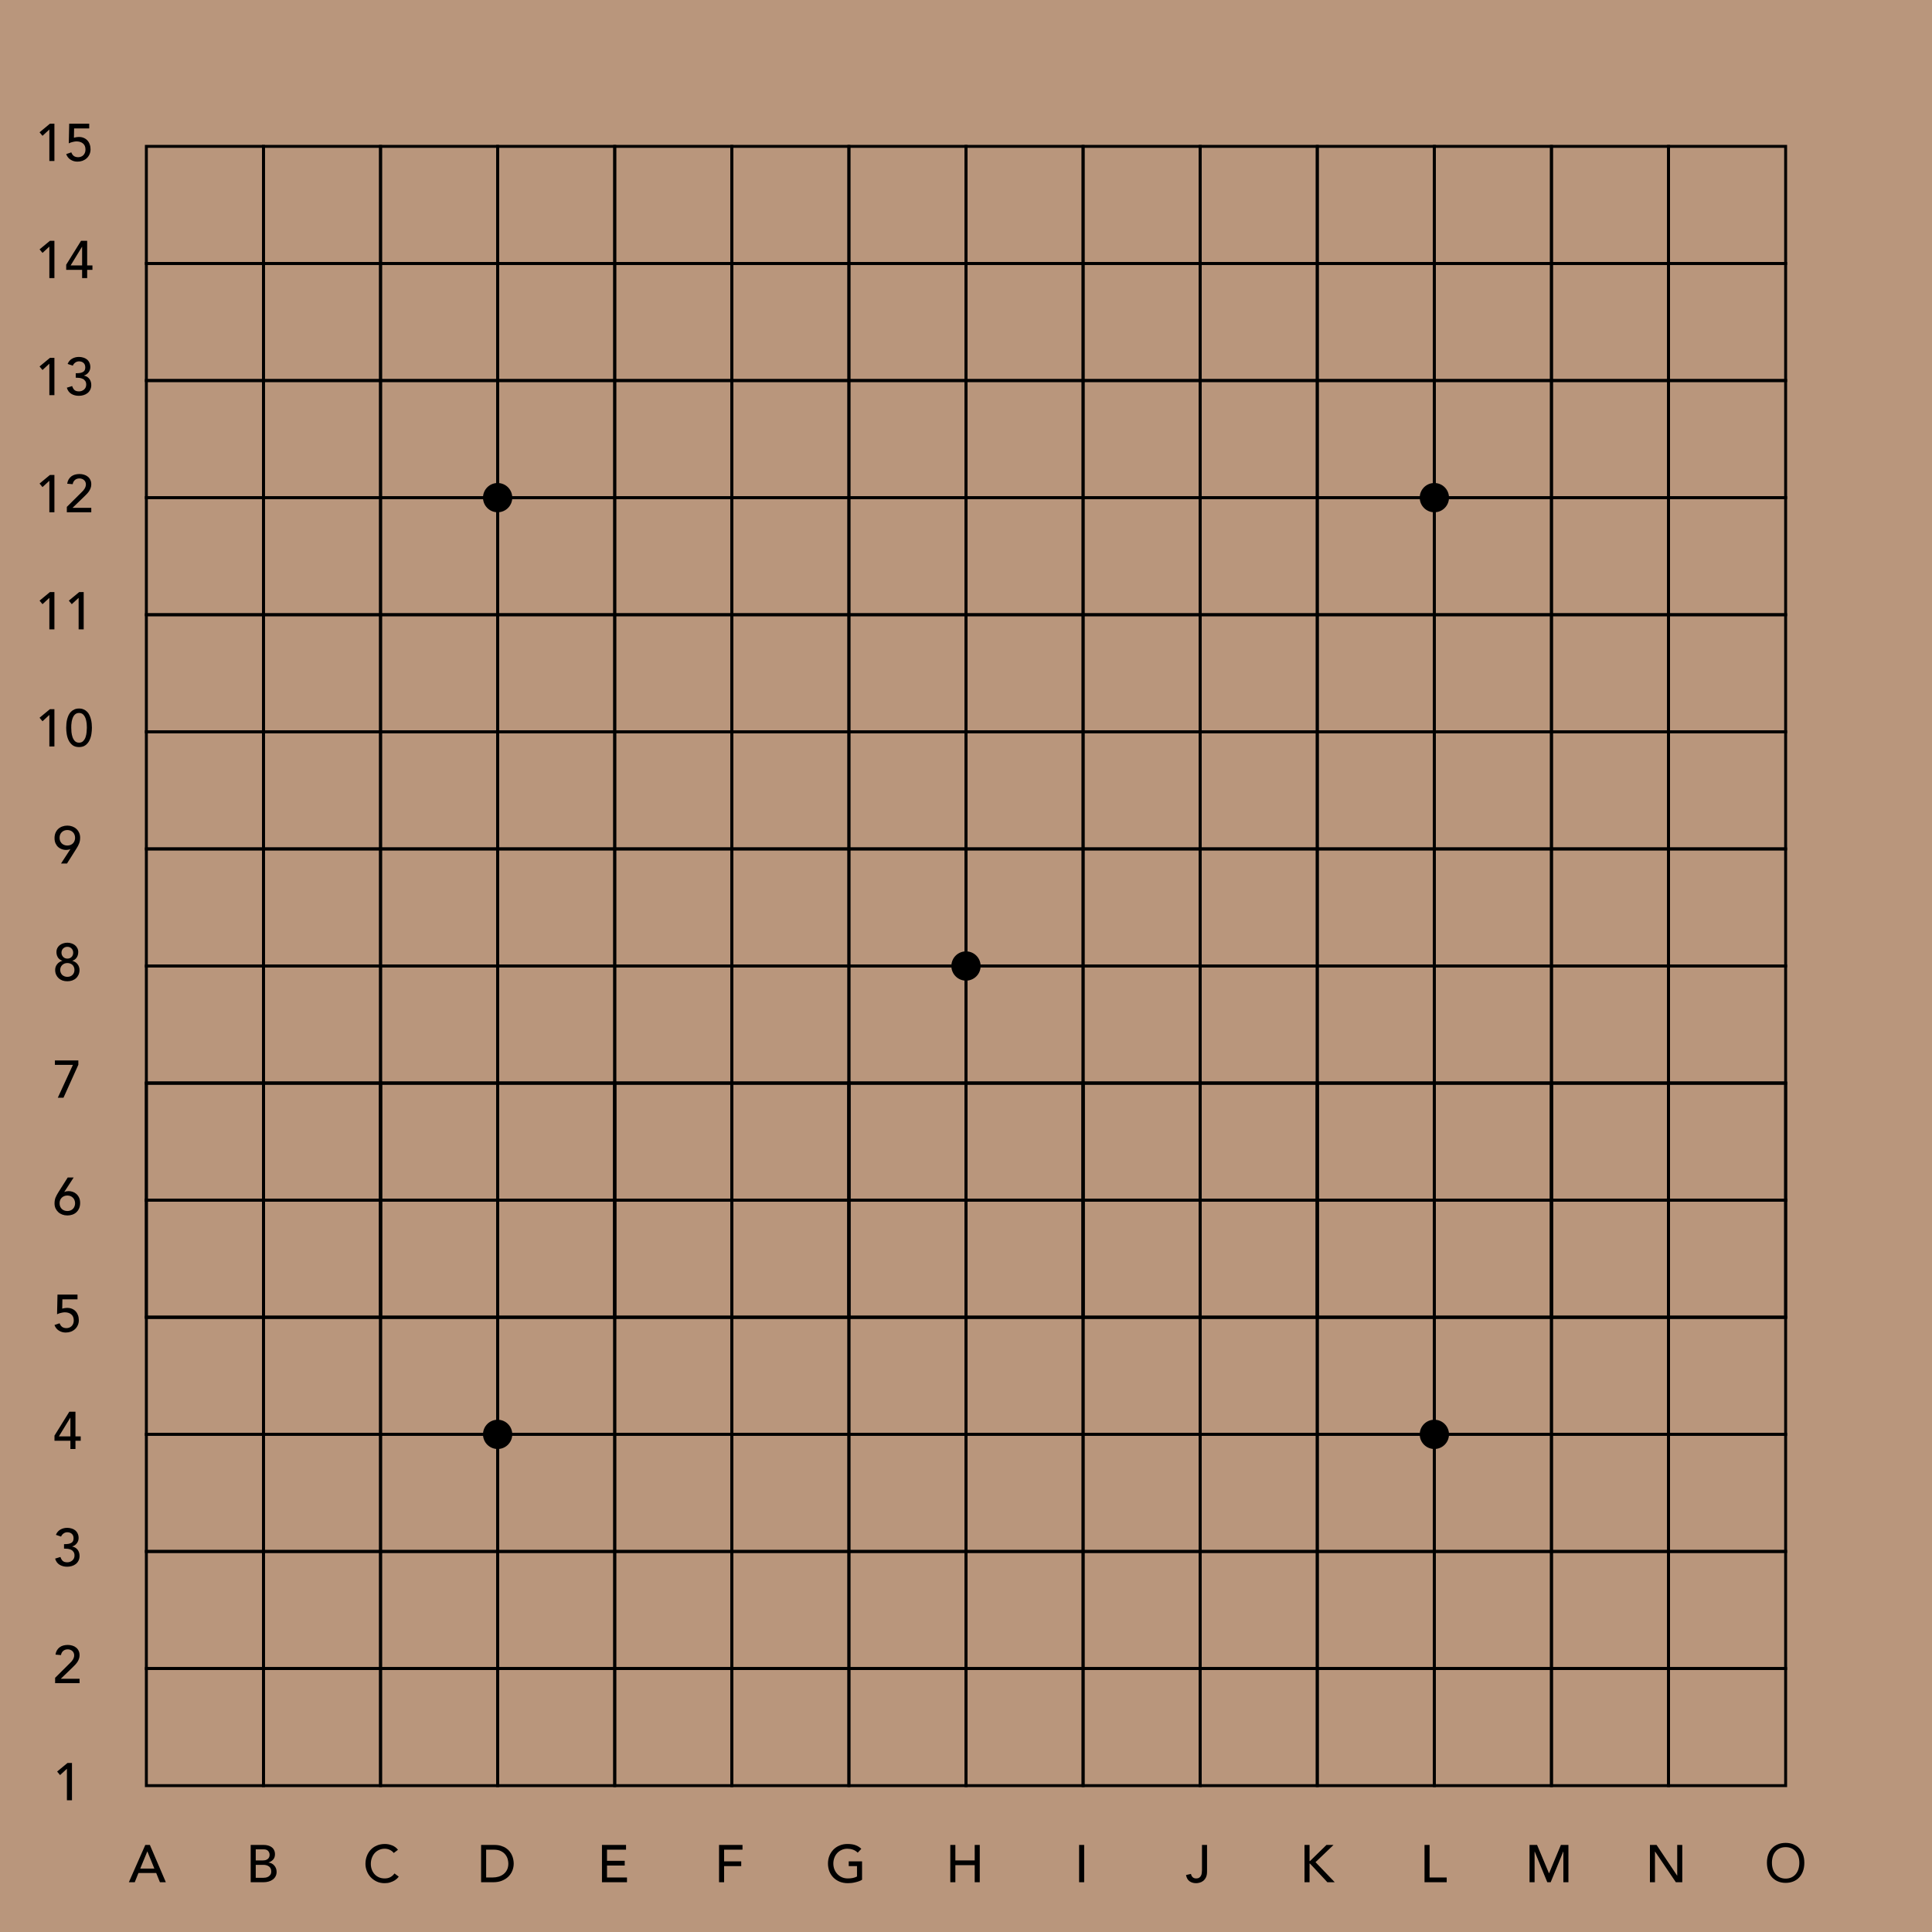
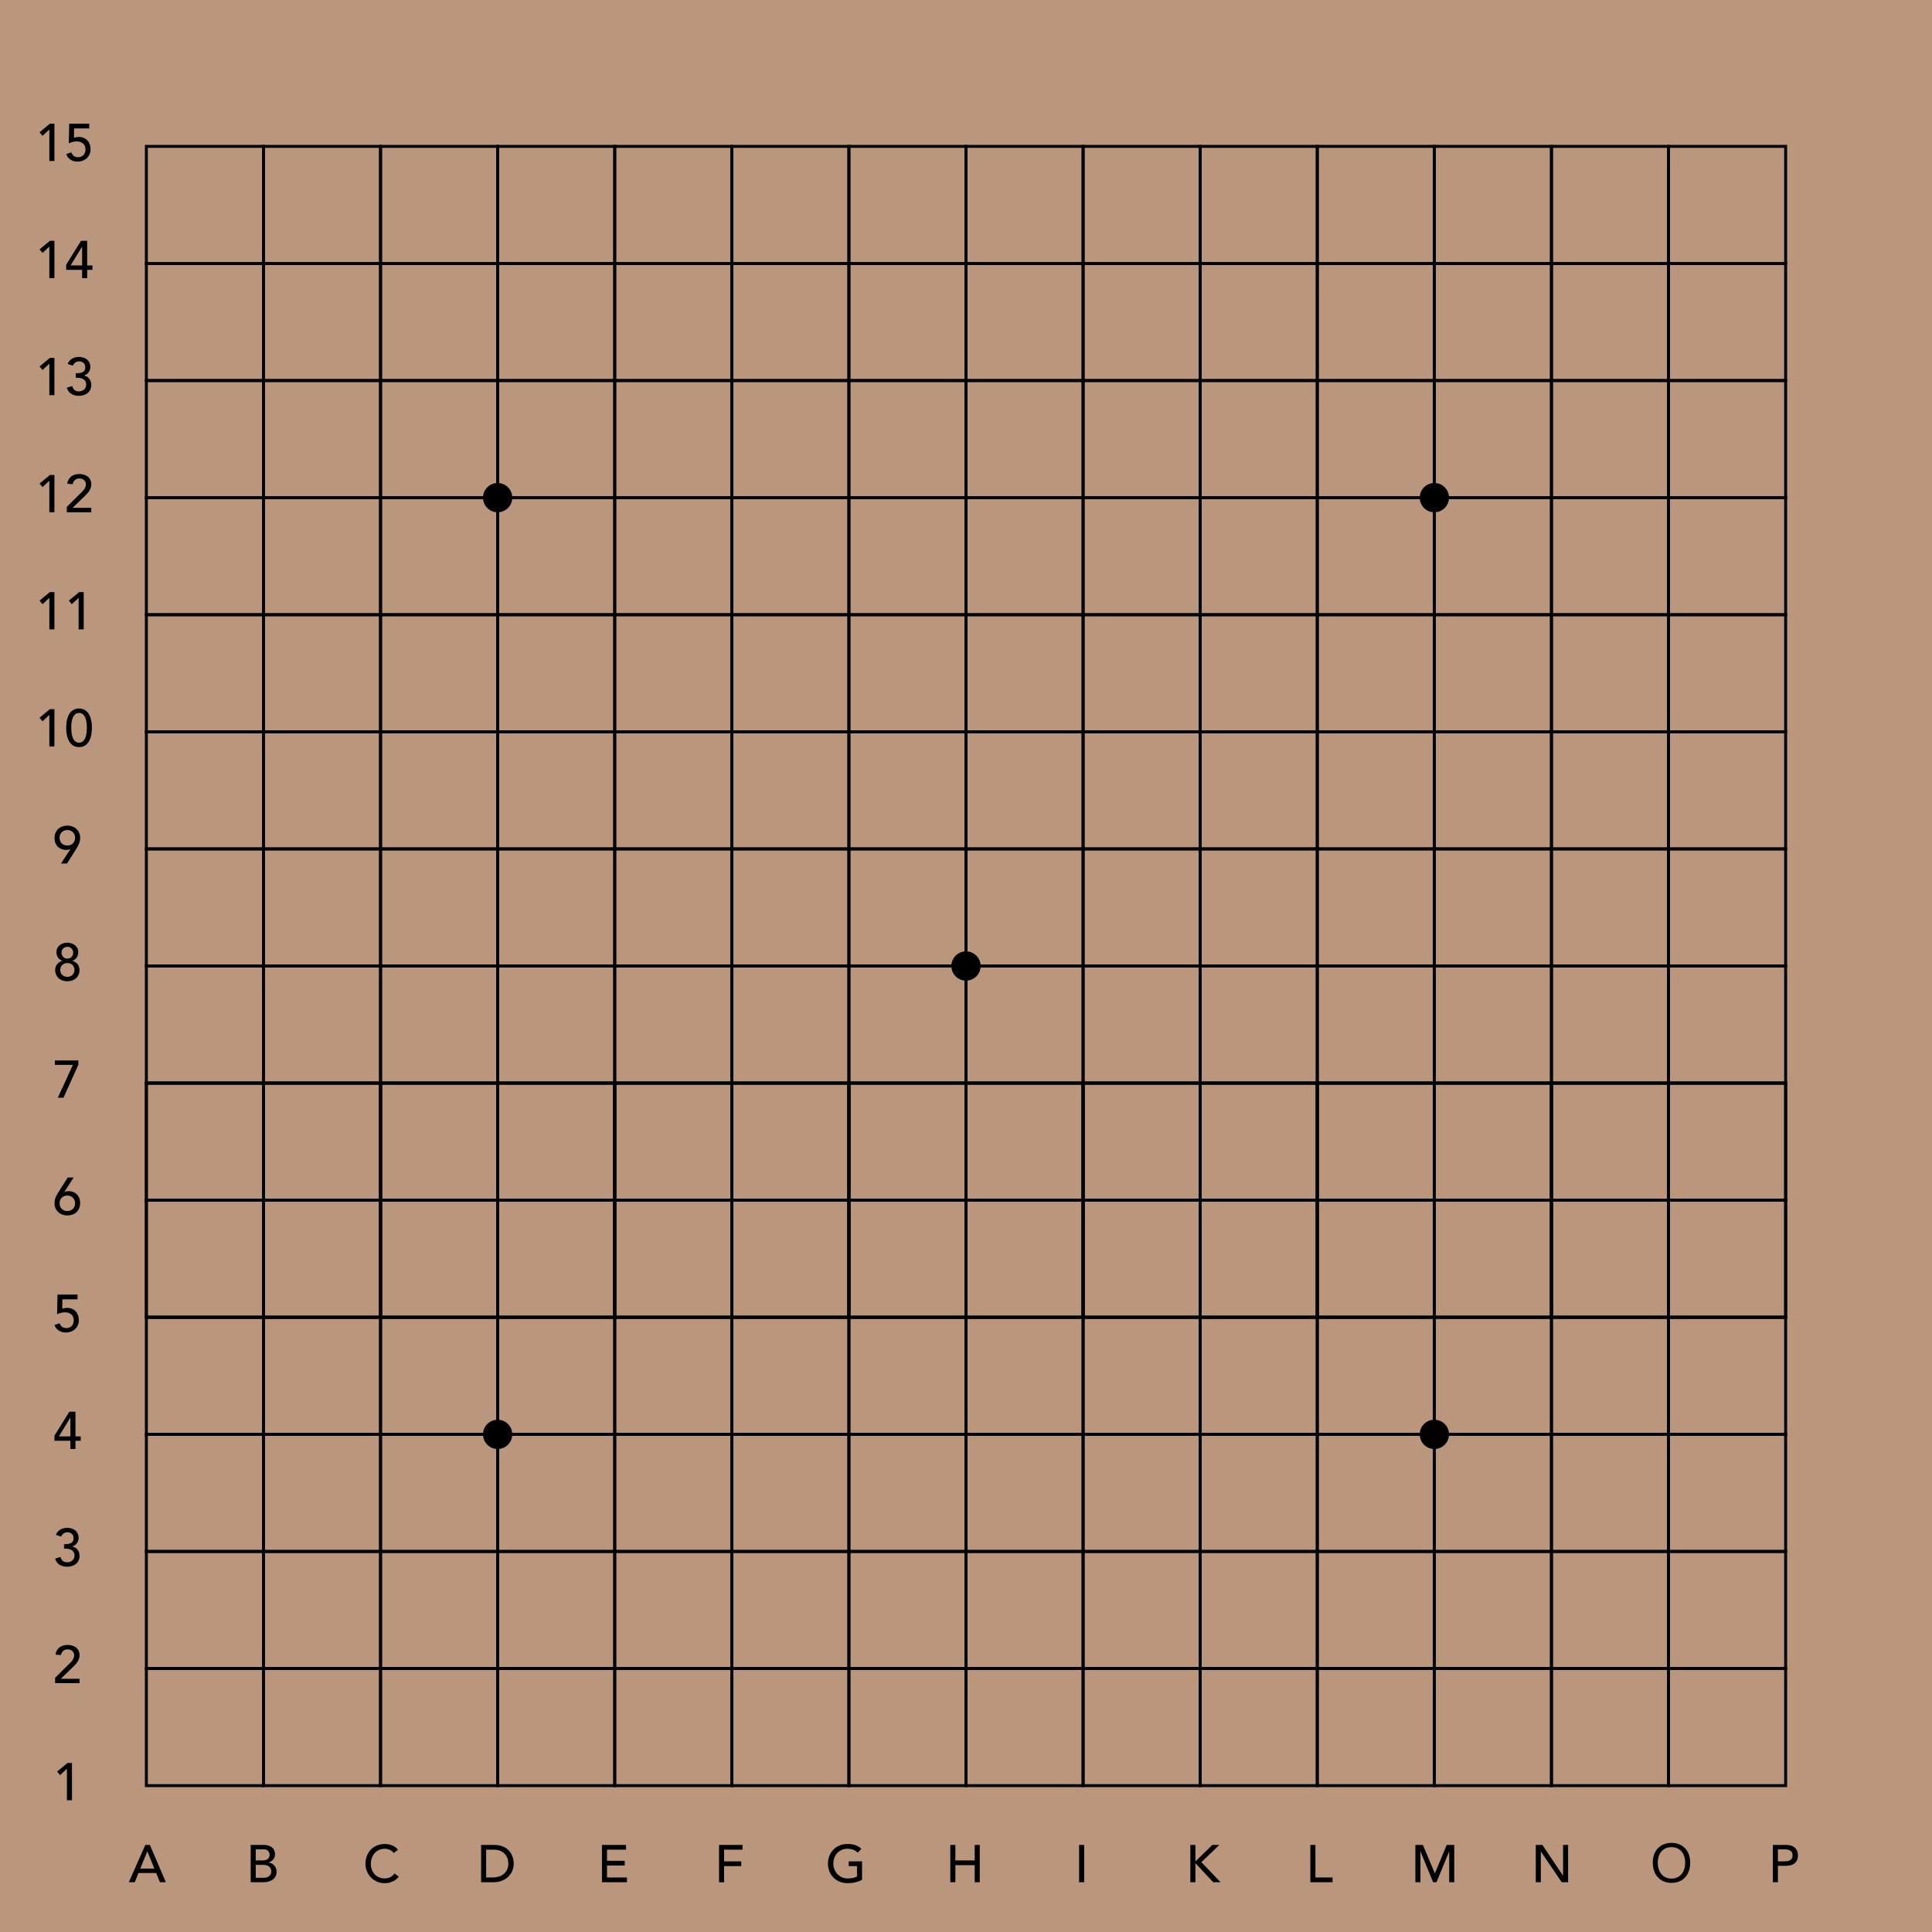
<svg xmlns="http://www.w3.org/2000/svg" width="660" height="660" viewBox="0 0 660 660" fill="none">
  <rect width="660" height="660" fill="#B9967C" />
  <rect x="50" y="50" width="40" height="40" stroke="black" />
  <rect x="50" y="250" width="40" height="40" stroke="black" />
  <rect x="50" y="370" width="40" height="40" stroke="black" />
  <rect x="50" y="90" width="40" height="40" stroke="black" />
  <rect x="50" y="290" width="40" height="40" stroke="black" />
  <rect x="50" y="410" width="40" height="40" stroke="black" />
  <rect x="50" y="130" width="40" height="40" stroke="black" />
  <rect x="50" y="330" width="40" height="40" stroke="black" />
  <rect x="50" y="450" width="40" height="40" stroke="black" />
  <rect x="50" y="530" width="40" height="40" stroke="black" />
  <rect x="50" y="170" width="40" height="40" stroke="black" />
  <rect x="50" y="370" width="40" height="40" stroke="black" />
  <rect x="50" y="490" width="40" height="40" stroke="black" />
  <rect x="50" y="570" width="40" height="40" stroke="black" />
  <rect x="50" y="210" width="40" height="40" stroke="black" />
  <rect x="50" y="410" width="40" height="40" stroke="black" />
  <rect x="210" y="50" width="40" height="40" stroke="black" />
  <rect x="210" y="250" width="40" height="40" stroke="black" />
  <rect x="210" y="370" width="40" height="40" stroke="black" />
  <rect x="210" y="90" width="40" height="40" stroke="black" />
  <rect x="210" y="290" width="40" height="40" stroke="black" />
  <rect x="210" y="410" width="40" height="40" stroke="black" />
  <rect x="210" y="130" width="40" height="40" stroke="black" />
  <rect x="210" y="330" width="40" height="40" stroke="black" />
  <rect x="210" y="450" width="40" height="40" stroke="black" />
  <rect x="210" y="530" width="40" height="40" stroke="black" />
  <rect x="210" y="170" width="40" height="40" stroke="black" />
  <rect x="210" y="370" width="40" height="40" stroke="black" />
  <rect x="210" y="490" width="40" height="40" stroke="black" />
  <rect x="210" y="570" width="40" height="40" stroke="black" />
  <rect x="210" y="210" width="40" height="40" stroke="black" />
  <rect x="210" y="410" width="40" height="40" stroke="black" />
  <rect x="370" y="50" width="40" height="40" stroke="black" />
  <rect x="370" y="250" width="40" height="40" stroke="black" />
  <rect x="370" y="370" width="40" height="40" stroke="black" />
  <rect x="370" y="90" width="40" height="40" stroke="black" />
  <rect x="370" y="290" width="40" height="40" stroke="black" />
  <rect x="370" y="410" width="40" height="40" stroke="black" />
  <rect x="370" y="130" width="40" height="40" stroke="black" />
  <rect x="370" y="330" width="40" height="40" stroke="black" />
  <rect x="370" y="450" width="40" height="40" stroke="black" />
  <rect x="370" y="530" width="40" height="40" stroke="black" />
  <rect x="370" y="170" width="40" height="40" stroke="black" />
  <rect x="370" y="370" width="40" height="40" stroke="black" />
  <rect x="370" y="490" width="40" height="40" stroke="black" />
  <rect x="370" y="570" width="40" height="40" stroke="black" />
  <rect x="370" y="210" width="40" height="40" stroke="black" />
  <rect x="370" y="410" width="40" height="40" stroke="black" />
  <rect x="90" y="50" width="40" height="40" stroke="black" />
  <rect x="90" y="250" width="40" height="40" stroke="black" />
  <rect x="90" y="370" width="40" height="40" stroke="black" />
  <rect x="90" y="90" width="40" height="40" stroke="black" />
  <rect x="90" y="290" width="40" height="40" stroke="black" />
  <rect x="90" y="410" width="40" height="40" stroke="black" />
  <rect x="90" y="130" width="40" height="40" stroke="black" />
  <rect x="90" y="330" width="40" height="40" stroke="black" />
  <rect x="90" y="450" width="40" height="40" stroke="black" />
  <rect x="90" y="530" width="40" height="40" stroke="black" />
  <rect x="90" y="170" width="40" height="40" stroke="black" />
  <rect x="90" y="370" width="40" height="40" stroke="black" />
  <rect x="90" y="490" width="40" height="40" stroke="black" />
  <rect x="90" y="570" width="40" height="40" stroke="black" />
  <rect x="90" y="210" width="40" height="40" stroke="black" />
  <rect x="90" y="410" width="40" height="40" stroke="black" />
  <rect x="250" y="50" width="40" height="40" stroke="black" />
  <rect x="250" y="250" width="40" height="40" stroke="black" />
  <rect x="250" y="370" width="40" height="40" stroke="black" />
  <rect x="250" y="90" width="40" height="40" stroke="black" />
  <rect x="250" y="290" width="40" height="40" stroke="black" />
  <rect x="250" y="410" width="40" height="40" stroke="black" />
  <rect x="250" y="130" width="40" height="40" stroke="black" />
  <rect x="250" y="330" width="40" height="40" stroke="black" />
  <rect x="250" y="450" width="40" height="40" stroke="black" />
  <rect x="250" y="530" width="40" height="40" stroke="black" />
  <rect x="250" y="170" width="40" height="40" stroke="black" />
  <rect x="250" y="370" width="40" height="40" stroke="black" />
  <rect x="250" y="490" width="40" height="40" stroke="black" />
  <rect x="250" y="570" width="40" height="40" stroke="black" />
  <rect x="250" y="210" width="40" height="40" stroke="black" />
  <rect x="250" y="410" width="40" height="40" stroke="black" />
  <rect x="410" y="50" width="40" height="40" stroke="black" />
  <rect x="410" y="250" width="40" height="40" stroke="black" />
  <rect x="410" y="370" width="40" height="40" stroke="black" />
  <rect x="410" y="90" width="40" height="40" stroke="black" />
  <rect x="410" y="290" width="40" height="40" stroke="black" />
  <rect x="410" y="410" width="40" height="40" stroke="black" />
  <rect x="410" y="130" width="40" height="40" stroke="black" />
  <rect x="410" y="330" width="40" height="40" stroke="black" />
  <rect x="410" y="450" width="40" height="40" stroke="black" />
  <rect x="410" y="530" width="40" height="40" stroke="black" />
  <rect x="410" y="170" width="40" height="40" stroke="black" />
  <rect x="410" y="370" width="40" height="40" stroke="black" />
  <rect x="410" y="490" width="40" height="40" stroke="black" />
  <rect x="410" y="570" width="40" height="40" stroke="black" />
  <rect x="410" y="210" width="40" height="40" stroke="black" />
  <rect x="410" y="410" width="40" height="40" stroke="black" />
  <rect x="130" y="50" width="40" height="40" stroke="black" />
  <rect x="130" y="250" width="40" height="40" stroke="black" />
  <rect x="130" y="370" width="40" height="40" stroke="black" />
  <rect x="130" y="90" width="40" height="40" stroke="black" />
  <rect x="130" y="290" width="40" height="40" stroke="black" />
  <rect x="130" y="410" width="40" height="40" stroke="black" />
  <rect x="130" y="130" width="40" height="40" stroke="black" />
  <rect x="130" y="330" width="40" height="40" stroke="black" />
  <rect x="130" y="450" width="40" height="40" stroke="black" />
  <rect x="130" y="530" width="40" height="40" stroke="black" />
  <rect x="130" y="170" width="40" height="40" stroke="black" />
  <rect x="130" y="370" width="40" height="40" stroke="black" />
  <rect x="130" y="490" width="40" height="40" stroke="black" />
  <rect x="130" y="570" width="40" height="40" stroke="black" />
  <rect x="130" y="210" width="40" height="40" stroke="black" />
  <rect x="130" y="410" width="40" height="40" stroke="black" />
  <rect x="290" y="50" width="40" height="40" stroke="black" />
  <rect x="290" y="250" width="40" height="40" stroke="black" />
  <rect x="290" y="370" width="40" height="40" stroke="black" />
  <rect x="290" y="90" width="40" height="40" stroke="black" />
  <rect x="290" y="290" width="40" height="40" stroke="black" />
  <rect x="290" y="410" width="40" height="40" stroke="black" />
  <rect x="290" y="130" width="40" height="40" stroke="black" />
  <rect x="290" y="330" width="40" height="40" stroke="black" />
  <rect x="290" y="450" width="40" height="40" stroke="black" />
  <rect x="290" y="530" width="40" height="40" stroke="black" />
  <rect x="290" y="170" width="40" height="40" stroke="black" />
  <rect x="290" y="370" width="40" height="40" stroke="black" />
  <rect x="290" y="490" width="40" height="40" stroke="black" />
  <rect x="290" y="570" width="40" height="40" stroke="black" />
  <rect x="290" y="210" width="40" height="40" stroke="black" />
  <rect x="290" y="410" width="40" height="40" stroke="black" />
  <rect x="450" y="50" width="40" height="40" stroke="black" />
  <rect x="450" y="250" width="40" height="40" stroke="black" />
  <rect x="450" y="370" width="40" height="40" stroke="black" />
  <rect x="450" y="90" width="40" height="40" stroke="black" />
  <rect x="450" y="290" width="40" height="40" stroke="black" />
  <rect x="450" y="410" width="40" height="40" stroke="black" />
  <rect x="450" y="130" width="40" height="40" stroke="black" />
  <rect x="450" y="330" width="40" height="40" stroke="black" />
  <rect x="450" y="450" width="40" height="40" stroke="black" />
  <rect x="450" y="530" width="40" height="40" stroke="black" />
  <rect x="450" y="170" width="40" height="40" stroke="black" />
  <rect x="450" y="370" width="40" height="40" stroke="black" />
  <rect x="450" y="490" width="40" height="40" stroke="black" />
  <rect x="450" y="570" width="40" height="40" stroke="black" />
  <rect x="450" y="210" width="40" height="40" stroke="black" />
  <rect x="450" y="410" width="40" height="40" stroke="black" />
  <rect x="530" y="50" width="40" height="40" stroke="black" />
  <rect x="530" y="250" width="40" height="40" stroke="black" />
  <rect x="530" y="370" width="40" height="40" stroke="black" />
  <rect x="530" y="90" width="40" height="40" stroke="black" />
  <rect x="530" y="290" width="40" height="40" stroke="black" />
  <rect x="530" y="410" width="40" height="40" stroke="black" />
  <rect x="530" y="130" width="40" height="40" stroke="black" />
  <rect x="530" y="330" width="40" height="40" stroke="black" />
  <rect x="530" y="450" width="40" height="40" stroke="black" />
  <rect x="530" y="530" width="40" height="40" stroke="black" />
  <rect x="530" y="170" width="40" height="40" stroke="black" />
  <rect x="530" y="370" width="40" height="40" stroke="black" />
  <rect x="530" y="490" width="40" height="40" stroke="black" />
  <rect x="530" y="570" width="40" height="40" stroke="black" />
  <rect x="530" y="210" width="40" height="40" stroke="black" />
  <rect x="530" y="410" width="40" height="40" stroke="black" />
  <rect x="170" y="50" width="40" height="40" stroke="black" />
  <rect x="170" y="250" width="40" height="40" stroke="black" />
  <rect x="170" y="370" width="40" height="40" stroke="black" />
  <rect x="170" y="90" width="40" height="40" stroke="black" />
  <rect x="170" y="290" width="40" height="40" stroke="black" />
  <rect x="170" y="410" width="40" height="40" stroke="black" />
  <rect x="170" y="130" width="40" height="40" stroke="black" />
  <rect x="170" y="330" width="40" height="40" stroke="black" />
  <rect x="170" y="450" width="40" height="40" stroke="black" />
  <rect x="170" y="530" width="40" height="40" stroke="black" />
  <rect x="170" y="170" width="40" height="40" stroke="black" />
  <rect x="170" y="370" width="40" height="40" stroke="black" />
  <rect x="170" y="490" width="40" height="40" stroke="black" />
  <rect x="170" y="570" width="40" height="40" stroke="black" />
  <rect x="170" y="210" width="40" height="40" stroke="black" />
  <rect x="170" y="410" width="40" height="40" stroke="black" />
  <rect x="330" y="50" width="40" height="40" stroke="black" />
  <rect x="330" y="250" width="40" height="40" stroke="black" />
  <rect x="330" y="370" width="40" height="40" stroke="black" />
  <rect x="330" y="90" width="40" height="40" stroke="black" />
  <rect x="330" y="290" width="40" height="40" stroke="black" />
  <rect x="330" y="410" width="40" height="40" stroke="black" />
  <rect x="330" y="130" width="40" height="40" stroke="black" />
  <rect x="330" y="330" width="40" height="40" stroke="black" />
  <rect x="330" y="450" width="40" height="40" stroke="black" />
  <rect x="330" y="530" width="40" height="40" stroke="black" />
  <rect x="330" y="170" width="40" height="40" stroke="black" />
  <rect x="330" y="370" width="40" height="40" stroke="black" />
  <rect x="330" y="490" width="40" height="40" stroke="black" />
  <rect x="330" y="570" width="40" height="40" stroke="black" />
  <rect x="330" y="210" width="40" height="40" stroke="black" />
  <rect x="330" y="410" width="40" height="40" stroke="black" />
  <rect x="490" y="50" width="40" height="40" stroke="black" />
  <rect x="490" y="250" width="40" height="40" stroke="black" />
  <rect x="490" y="370" width="40" height="40" stroke="black" />
  <rect x="490" y="90" width="40" height="40" stroke="black" />
  <rect x="490" y="290" width="40" height="40" stroke="black" />
  <rect x="490" y="410" width="40" height="40" stroke="black" />
  <rect x="490" y="130" width="40" height="40" stroke="black" />
  <rect x="490" y="330" width="40" height="40" stroke="black" />
  <rect x="490" y="450" width="40" height="40" stroke="black" />
  <rect x="490" y="530" width="40" height="40" stroke="black" />
  <rect x="490" y="170" width="40" height="40" stroke="black" />
  <rect x="490" y="370" width="40" height="40" stroke="black" />
  <rect x="490" y="490" width="40" height="40" stroke="black" />
  <rect x="490" y="570" width="40" height="40" stroke="black" />
  <rect x="490" y="210" width="40" height="40" stroke="black" />
  <rect x="490" y="410" width="40" height="40" stroke="black" />
  <rect x="570" y="50" width="40" height="40" stroke="black" />
  <rect x="570" y="250" width="40" height="40" stroke="black" />
  <rect x="570" y="370" width="40" height="40" stroke="black" />
  <rect x="570" y="90" width="40" height="40" stroke="black" />
  <rect x="570" y="290" width="40" height="40" stroke="black" />
  <rect x="570" y="410" width="40" height="40" stroke="black" />
  <rect x="570" y="130" width="40" height="40" stroke="black" />
  <rect x="570" y="330" width="40" height="40" stroke="black" />
  <rect x="570" y="450" width="40" height="40" stroke="black" />
  <rect x="570" y="530" width="40" height="40" stroke="black" />
  <rect x="570" y="170" width="40" height="40" stroke="black" />
  <rect x="570" y="370" width="40" height="40" stroke="black" />
  <rect x="570" y="490" width="40" height="40" stroke="black" />
  <rect x="570" y="570" width="40" height="40" stroke="black" />
  <rect x="570" y="210" width="40" height="40" stroke="black" />
  <rect x="570" y="410" width="40" height="40" stroke="black" />
  <path d="M49.634 630.256H51.2L56.654 643H54.638L53.36 639.85H47.294L46.034 643H44.018L49.634 630.256ZM52.73 638.338L50.354 632.488H50.318L47.906 638.338H52.73Z" fill="black" />
  <path d="M85.638 630.256H90.066C90.618 630.256 91.128 630.322 91.596 630.454C92.076 630.586 92.484 630.784 92.82 631.048C93.168 631.3 93.438 631.63 93.63 632.038C93.834 632.434 93.936 632.902 93.936 633.442C93.936 634.174 93.732 634.774 93.324 635.242C92.916 635.698 92.388 636.034 91.74 636.25V636.286C92.124 636.31 92.484 636.412 92.82 636.592C93.156 636.76 93.444 636.988 93.684 637.276C93.936 637.552 94.134 637.876 94.278 638.248C94.422 638.62 94.494 639.022 94.494 639.454C94.494 640.03 94.374 640.54 94.134 640.984C93.906 641.416 93.588 641.782 93.18 642.082C92.772 642.382 92.298 642.61 91.758 642.766C91.218 642.922 90.636 643 90.012 643H85.638V630.256ZM87.366 635.548H89.724C90.048 635.548 90.354 635.518 90.642 635.458C90.93 635.386 91.182 635.272 91.398 635.116C91.614 634.96 91.782 634.762 91.902 634.522C92.034 634.282 92.1 633.988 92.1 633.64C92.1 633.136 91.938 632.698 91.614 632.326C91.29 631.954 90.78 631.768 90.084 631.768H87.366V635.548ZM87.366 641.488H89.904C90.168 641.488 90.456 641.464 90.768 641.416C91.092 641.356 91.392 641.248 91.668 641.092C91.944 640.924 92.178 640.702 92.37 640.426C92.562 640.15 92.658 639.784 92.658 639.328C92.658 638.572 92.412 638.008 91.92 637.636C91.428 637.252 90.762 637.06 89.922 637.06H87.366V641.488Z" fill="black" />
  <path d="M134.512 633.01C134.152 632.542 133.696 632.182 133.144 631.93C132.592 631.678 132.022 631.552 131.434 631.552C130.714 631.552 130.06 631.69 129.472 631.966C128.896 632.23 128.398 632.596 127.978 633.064C127.57 633.532 127.252 634.084 127.024 634.72C126.796 635.344 126.682 636.016 126.682 636.736C126.682 637.408 126.79 638.044 127.006 638.644C127.222 639.244 127.534 639.772 127.942 640.228C128.35 640.684 128.848 641.044 129.436 641.308C130.024 641.572 130.69 641.704 131.434 641.704C132.166 641.704 132.808 641.554 133.36 641.254C133.912 640.954 134.38 640.534 134.764 639.994L136.222 641.092C136.126 641.224 135.958 641.416 135.718 641.668C135.478 641.908 135.16 642.154 134.764 642.406C134.368 642.646 133.888 642.856 133.324 643.036C132.772 643.228 132.13 643.324 131.398 643.324C130.39 643.324 129.478 643.132 128.662 642.748C127.858 642.364 127.168 641.86 126.592 641.236C126.028 640.612 125.596 639.91 125.296 639.13C124.996 638.338 124.846 637.54 124.846 636.736C124.846 635.752 125.008 634.846 125.332 634.018C125.656 633.178 126.106 632.458 126.682 631.858C127.27 631.246 127.972 630.772 128.788 630.436C129.604 630.1 130.504 629.932 131.488 629.932C132.328 629.932 133.15 630.094 133.954 630.418C134.77 630.742 135.436 631.24 135.952 631.912L134.512 633.01Z" fill="black" />
  <path d="M164.35 630.256H168.796C169.696 630.256 170.482 630.358 171.154 630.562C171.838 630.766 172.426 631.042 172.918 631.39C173.422 631.726 173.836 632.116 174.16 632.56C174.496 633.004 174.76 633.46 174.952 633.928C175.144 634.396 175.282 634.864 175.366 635.332C175.45 635.8 175.492 636.232 175.492 636.628C175.492 637.444 175.342 638.236 175.042 639.004C174.742 639.76 174.298 640.438 173.71 641.038C173.122 641.626 172.39 642.1 171.514 642.46C170.65 642.82 169.648 643 168.508 643H164.35V630.256ZM166.078 641.38H168.256C168.988 641.38 169.678 641.284 170.326 641.092C170.986 640.888 171.562 640.588 172.054 640.192C172.546 639.796 172.936 639.304 173.224 638.716C173.512 638.116 173.656 637.42 173.656 636.628C173.656 636.22 173.59 635.746 173.458 635.206C173.326 634.654 173.074 634.132 172.702 633.64C172.342 633.148 171.838 632.734 171.19 632.398C170.542 632.05 169.702 631.876 168.67 631.876H166.078V641.38Z" fill="black" />
  <path d="M205.638 630.256H213.864V631.876H207.366V635.674H213.414V637.294H207.366V641.38H214.188V643H205.638V630.256Z" fill="black" />
  <path d="M245.638 630.256H253.648V631.876H247.366V635.872H253.216V637.492H247.366V643H245.638V630.256Z" fill="black" />
-   <path d="M445.638 630.256H447.366V635.764H447.51L453.144 630.256H455.556L449.4 636.142L455.97 643H453.45L447.51 636.628H447.366V643H445.638V630.256Z" fill="black" />
+   <path d="M406.638 630.256H408.366V635.764H408.51L414.144 630.256H416.556L410.4 636.142L416.97 643H414.45L408.51 636.628H408.366V643H406.638V630.256Z" fill="black" />
  <path d="M294.492 635.872V642.154C294.18 642.346 293.826 642.514 293.43 642.658C293.034 642.802 292.62 642.922 292.188 643.018C291.768 643.126 291.336 643.204 290.892 643.252C290.46 643.3 290.052 643.324 289.668 643.324C288.588 643.324 287.622 643.144 286.77 642.784C285.93 642.424 285.216 641.938 284.628 641.326C284.052 640.714 283.608 640.006 283.296 639.202C282.996 638.386 282.846 637.528 282.846 636.628C282.846 635.68 283.008 634.798 283.332 633.982C283.668 633.166 284.124 632.458 284.7 631.858C285.288 631.258 285.99 630.79 286.806 630.454C287.622 630.106 288.516 629.932 289.488 629.932C290.664 629.932 291.624 630.082 292.368 630.382C293.112 630.67 293.736 631.072 294.24 631.588L293.016 632.902C292.488 632.398 291.93 632.05 291.342 631.858C290.754 631.654 290.136 631.552 289.488 631.552C288.756 631.552 288.096 631.69 287.508 631.966C286.92 632.23 286.416 632.59 285.996 633.046C285.576 633.502 285.252 634.042 285.024 634.666C284.796 635.278 284.682 635.932 284.682 636.628C284.682 637.348 284.808 638.02 285.06 638.644C285.312 639.256 285.66 639.79 286.104 640.246C286.548 640.702 287.07 641.062 287.67 641.326C288.27 641.578 288.924 641.704 289.632 641.704C290.244 641.704 290.82 641.65 291.36 641.542C291.912 641.422 292.38 641.254 292.764 641.038V637.492H289.938V635.872H294.492Z" fill="black" />
-   <path d="M486.638 630.256H488.366V641.38H494.216V643H486.638V630.256Z" fill="black" />
+   <path d="M447.638 630.256H449.366V641.38H455.216V643H447.638V630.256Z" fill="black" />
  <path d="M324.638 630.256H326.366V635.548H332.972V630.256H334.7V643H332.972V637.168H326.366V643H324.638V630.256Z" fill="black" />
-   <path d="M522.512 630.256H525.086L529.136 639.904H529.208L533.222 630.256H535.796V643H534.068V632.524H534.032L529.73 643H528.578L524.276 632.524H524.24V643H522.512V630.256Z" fill="black" />
+   <path d="M483.512 630.256H486.086L490.136 639.904H490.208L494.222 630.256H496.796V643H495.068V632.524H495.032L490.73 643H489.578L485.276 632.524H485.24V643H483.512V630.256Z" fill="black" />
  <path d="M368.638 630.256H370.366V643H368.638V630.256Z" fill="black" />
-   <path d="M563.638 630.256H565.906L572.926 640.732H572.962V630.256H574.69V643H572.494L565.402 632.524H565.366V643H563.638V630.256Z" fill="black" />
-   <path d="M410.616 630.256H412.344V639.364C412.344 640.168 412.218 640.828 411.966 641.344C411.714 641.848 411.396 642.25 411.012 642.55C410.64 642.838 410.238 643.036 409.806 643.144C409.374 643.264 408.978 643.324 408.618 643.324C407.718 643.324 406.956 643.096 406.332 642.64C405.72 642.172 405.33 641.47 405.162 640.534L406.854 640.156C406.95 640.636 407.148 641.014 407.448 641.29C407.748 641.566 408.138 641.704 408.618 641.704C409.05 641.704 409.392 641.62 409.644 641.452C409.908 641.284 410.112 641.068 410.256 640.804C410.4 640.528 410.496 640.216 410.544 639.868C410.592 639.52 410.616 639.166 410.616 638.806V630.256Z" fill="black" />
-   <path d="M610 643.216C613.834 643.216 616.39 640.57 616.39 636.34C616.39 632.11 613.762 629.554 610 629.554C606.238 629.554 603.61 632.11 603.61 636.34C603.61 640.57 606.256 643.216 610 643.216ZM610 641.758C607.21 641.758 605.32 639.652 605.32 636.34C605.32 633.046 607.192 631.012 610 631.012C612.808 631.012 614.68 633.046 614.68 636.34C614.68 639.652 612.808 641.758 610 641.758Z" fill="black" />
+   <path d="M524.638 630.256H526.906L533.926 640.732H533.962V630.256H535.69V643H533.494L526.402 632.524H526.366V643H524.638V630.256Z" fill="black" />
+   <path d="M571 643.216C574.834 643.216 577.39 640.57 577.39 636.34C577.39 632.11 574.762 629.554 571 629.554C567.238 629.554 564.61 632.11 564.61 636.34C564.61 640.57 567.256 643.216 571 643.216ZM571 641.758C568.21 641.758 566.32 639.652 566.32 636.34C566.32 633.046 568.192 631.012 571 631.012C573.808 631.012 575.68 633.046 575.68 636.34C575.68 639.652 573.808 641.758 571 641.758Z" fill="black" />
+   <path d="M605.638 630.256H610.12C610.936 630.256 611.608 630.37 612.136 630.598C612.664 630.814 613.078 631.096 613.378 631.444C613.69 631.78 613.906 632.164 614.026 632.596C614.146 633.016 614.206 633.424 614.206 633.82C614.206 634.216 614.146 634.63 614.026 635.062C613.906 635.482 613.69 635.866 613.378 636.214C613.078 636.55 612.664 636.832 612.136 637.06C611.608 637.276 610.936 637.384 610.12 637.384H607.366V643H605.638V630.256ZM607.366 635.872H609.634C609.97 635.872 610.3 635.848 610.624 635.8C610.96 635.74 611.254 635.638 611.506 635.494C611.77 635.35 611.98 635.146 612.136 634.882C612.292 634.606 612.37 634.252 612.37 633.82C612.37 633.388 612.292 633.04 612.136 632.776C611.98 632.5 611.77 632.29 611.506 632.146C611.254 632.002 610.96 631.906 610.624 631.858C610.3 631.798 609.97 631.768 609.634 631.768H607.366V635.872Z" fill="black" />
  <path d="M22.86 604.236L20.52 606.396L19.512 605.19L23.058 602.256H24.588V615H22.86V604.236Z" fill="black" />
  <path d="M21.96 407.188H22.032C22.428 406.996 22.896 406.9 23.436 406.9C23.892 406.9 24.354 406.978 24.822 407.134C25.29 407.29 25.71 407.536 26.082 407.872C26.466 408.196 26.778 408.616 27.018 409.132C27.258 409.636 27.378 410.236 27.378 410.932C27.378 411.64 27.258 412.264 27.018 412.804C26.79 413.332 26.478 413.776 26.082 414.136C25.686 414.496 25.224 414.766 24.696 414.946C24.168 415.126 23.604 415.216 23.004 415.216C22.404 415.216 21.84 415.12 21.312 414.928C20.784 414.736 20.322 414.46 19.926 414.1C19.53 413.74 19.212 413.308 18.972 412.804C18.744 412.3 18.63 411.736 18.63 411.112C18.63 410.716 18.66 410.356 18.72 410.032C18.78 409.708 18.864 409.402 18.972 409.114C19.092 408.814 19.23 408.526 19.386 408.25C19.542 407.962 19.716 407.662 19.908 407.35L23.13 402.256H25.164L21.96 407.188ZM20.358 411.058C20.358 411.442 20.418 411.796 20.538 412.12C20.67 412.444 20.85 412.726 21.078 412.966C21.318 413.194 21.6 413.374 21.924 413.506C22.248 413.638 22.608 413.704 23.004 413.704C23.4 413.704 23.76 413.638 24.084 413.506C24.408 413.374 24.684 413.194 24.912 412.966C25.152 412.726 25.332 412.444 25.452 412.12C25.584 411.796 25.65 411.442 25.65 411.058C25.65 410.674 25.584 410.32 25.452 409.996C25.332 409.672 25.152 409.396 24.912 409.168C24.684 408.928 24.408 408.742 24.084 408.61C23.76 408.478 23.4 408.412 23.004 408.412C22.608 408.412 22.248 408.478 21.924 408.61C21.6 408.742 21.318 408.928 21.078 409.168C20.85 409.396 20.67 409.672 20.538 409.996C20.418 410.32 20.358 410.674 20.358 411.058Z" fill="black" />
  <path d="M18.828 573.164L23.94 568.088C24.12 567.92 24.294 567.74 24.462 567.548C24.63 567.344 24.78 567.134 24.912 566.918C25.044 566.702 25.146 566.474 25.218 566.234C25.302 565.994 25.344 565.742 25.344 565.478C25.344 565.166 25.284 564.884 25.164 564.632C25.056 564.38 24.9 564.17 24.696 564.002C24.504 563.822 24.27 563.684 23.994 563.588C23.73 563.492 23.448 563.444 23.148 563.444C22.524 563.444 22.008 563.618 21.6 563.966C21.192 564.314 20.934 564.794 20.826 565.406L18.954 565.244C19.038 564.68 19.2 564.194 19.44 563.786C19.692 563.366 19.998 563.018 20.358 562.742C20.73 562.466 21.15 562.262 21.618 562.13C22.098 561.998 22.614 561.932 23.166 561.932C23.718 561.932 24.234 562.01 24.714 562.166C25.206 562.31 25.632 562.532 25.992 562.832C26.364 563.12 26.652 563.486 26.856 563.93C27.072 564.362 27.18 564.872 27.18 565.46C27.18 565.88 27.114 566.276 26.982 566.648C26.862 567.008 26.7 567.35 26.496 567.674C26.292 567.998 26.058 568.304 25.794 568.592C25.53 568.88 25.254 569.162 24.966 569.438L20.772 573.488H27.18V575H18.828V573.164Z" fill="black" />
  <path d="M24.912 363.768H18.756V362.256H26.766V363.732L21.69 375H19.746L24.912 363.768Z" fill="black" />
  <path d="M20.646 531.886C20.85 532.498 21.12 532.954 21.456 533.254C21.804 533.554 22.314 533.704 22.986 533.704C23.322 533.704 23.634 533.65 23.922 533.542C24.222 533.422 24.486 533.266 24.714 533.074C24.942 532.87 25.122 532.63 25.254 532.354C25.386 532.066 25.452 531.748 25.452 531.4C25.452 530.872 25.338 530.452 25.11 530.14C24.894 529.816 24.612 529.576 24.264 529.42C23.916 529.252 23.532 529.144 23.112 529.096C22.692 529.048 22.278 529.024 21.87 529.024V527.512C22.53 527.512 23.07 527.47 23.49 527.386C23.91 527.29 24.24 527.158 24.48 526.99C24.72 526.822 24.888 526.612 24.984 526.36C25.08 526.108 25.128 525.826 25.128 525.514C25.128 524.83 24.924 524.314 24.516 523.966C24.108 523.618 23.598 523.444 22.986 523.444C22.518 523.444 22.092 523.582 21.708 523.858C21.336 524.122 21.054 524.476 20.862 524.92L19.098 524.326C19.434 523.51 19.944 522.91 20.628 522.526C21.324 522.13 22.098 521.932 22.95 521.932C23.466 521.932 23.958 522.004 24.426 522.148C24.906 522.28 25.326 522.49 25.686 522.778C26.046 523.066 26.328 523.432 26.532 523.876C26.748 524.308 26.856 524.818 26.856 525.406C26.856 526.078 26.652 526.678 26.244 527.206C25.848 527.734 25.326 528.094 24.678 528.286V528.322C25.074 528.394 25.428 528.526 25.74 528.718C26.052 528.91 26.316 529.15 26.532 529.438C26.748 529.726 26.91 530.05 27.018 530.41C27.126 530.758 27.18 531.13 27.18 531.526C27.18 532.138 27.06 532.678 26.82 533.146C26.592 533.602 26.28 533.986 25.884 534.298C25.5 534.598 25.05 534.826 24.534 534.982C24.03 535.138 23.496 535.216 22.932 535.216C21.96 535.216 21.102 534.994 20.358 534.55C19.626 534.106 19.116 533.404 18.828 532.444L20.646 531.886Z" fill="black" />
  <path d="M23.004 335.216C22.428 335.216 21.882 335.132 21.366 334.964C20.862 334.784 20.424 334.526 20.052 334.19C19.68 333.854 19.386 333.446 19.17 332.966C18.954 332.486 18.846 331.946 18.846 331.346C18.846 330.95 18.906 330.584 19.026 330.248C19.158 329.912 19.332 329.612 19.548 329.348C19.764 329.072 20.016 328.844 20.304 328.664C20.604 328.472 20.928 328.328 21.276 328.232V328.178C21.036 328.118 20.796 328.01 20.556 327.854C20.316 327.698 20.1 327.5 19.908 327.26C19.728 327.02 19.578 326.732 19.458 326.396C19.338 326.048 19.278 325.652 19.278 325.208C19.278 324.728 19.374 324.296 19.566 323.912C19.77 323.516 20.04 323.18 20.376 322.904C20.724 322.628 21.12 322.418 21.564 322.274C22.02 322.118 22.5 322.04 23.004 322.04C23.508 322.04 23.982 322.118 24.426 322.274C24.882 322.418 25.278 322.628 25.614 322.904C25.962 323.18 26.232 323.516 26.424 323.912C26.628 324.296 26.73 324.728 26.73 325.208C26.73 325.652 26.67 326.048 26.55 326.396C26.43 326.732 26.274 327.02 26.082 327.26C25.902 327.5 25.692 327.698 25.452 327.854C25.212 328.01 24.972 328.118 24.732 328.178V328.232C25.08 328.328 25.398 328.472 25.686 328.664C25.986 328.844 26.244 329.072 26.46 329.348C26.676 329.612 26.844 329.912 26.964 330.248C27.096 330.584 27.162 330.95 27.162 331.346C27.162 331.946 27.054 332.486 26.838 332.966C26.622 333.446 26.328 333.854 25.956 334.19C25.584 334.526 25.14 334.784 24.624 334.964C24.12 335.132 23.58 335.216 23.004 335.216ZM21.006 325.46C21.006 325.712 21.048 325.958 21.132 326.198C21.228 326.438 21.36 326.654 21.528 326.846C21.696 327.026 21.9 327.176 22.14 327.296C22.392 327.416 22.68 327.476 23.004 327.476C23.34 327.476 23.628 327.422 23.868 327.314C24.12 327.194 24.33 327.044 24.498 326.864C24.666 326.672 24.792 326.456 24.876 326.216C24.96 325.976 25.002 325.724 25.002 325.46C25.002 324.872 24.816 324.392 24.444 324.02C24.084 323.636 23.604 323.444 23.004 323.444C22.452 323.444 21.978 323.63 21.582 324.002C21.198 324.374 21.006 324.86 21.006 325.46ZM23.004 333.704C23.724 333.704 24.306 333.488 24.75 333.056C25.206 332.612 25.434 332.042 25.434 331.346C25.434 330.962 25.368 330.626 25.236 330.338C25.116 330.038 24.942 329.792 24.714 329.6C24.498 329.396 24.24 329.246 23.94 329.15C23.652 329.042 23.34 328.988 23.004 328.988C22.296 329 21.714 329.228 21.258 329.672C20.802 330.104 20.574 330.662 20.574 331.346C20.574 331.718 20.64 332.054 20.772 332.354C20.904 332.642 21.078 332.888 21.294 333.092C21.522 333.284 21.78 333.434 22.068 333.542C22.368 333.65 22.68 333.704 23.004 333.704Z" fill="black" />
  <path d="M24.048 492.192H18.612V490.428L23.688 482.256H25.776V490.68H27.576V492.192H25.776V495H24.048V492.192ZM24.048 484.308H24.012L20.124 490.68H24.048V484.308Z" fill="black" />
  <path d="M24.048 290.068H23.976C23.58 290.26 23.112 290.356 22.572 290.356C22.116 290.356 21.654 290.278 21.186 290.122C20.718 289.966 20.292 289.726 19.908 289.402C19.536 289.066 19.23 288.646 18.99 288.142C18.75 287.626 18.63 287.02 18.63 286.324C18.63 285.628 18.744 285.016 18.972 284.488C19.212 283.948 19.53 283.498 19.926 283.138C20.322 282.778 20.784 282.508 21.312 282.328C21.84 282.136 22.404 282.04 23.004 282.04C23.604 282.04 24.168 282.136 24.696 282.328C25.224 282.52 25.686 282.796 26.082 283.156C26.478 283.516 26.79 283.948 27.018 284.452C27.258 284.956 27.378 285.52 27.378 286.144C27.378 286.54 27.348 286.9 27.288 287.224C27.228 287.548 27.138 287.86 27.018 288.16C26.91 288.448 26.778 288.736 26.622 289.024C26.466 289.312 26.292 289.606 26.1 289.906L22.878 295H20.844L24.048 290.068ZM25.65 286.198C25.65 285.814 25.584 285.46 25.452 285.136C25.332 284.812 25.152 284.536 24.912 284.308C24.684 284.068 24.408 283.882 24.084 283.75C23.76 283.618 23.4 283.552 23.004 283.552C22.608 283.552 22.248 283.618 21.924 283.75C21.6 283.882 21.318 284.068 21.078 284.308C20.85 284.536 20.67 284.812 20.538 285.136C20.418 285.46 20.358 285.814 20.358 286.198C20.358 286.582 20.418 286.936 20.538 287.26C20.67 287.584 20.85 287.866 21.078 288.106C21.318 288.334 21.6 288.514 21.924 288.646C22.248 288.778 22.608 288.844 23.004 288.844C23.4 288.844 23.76 288.778 24.084 288.646C24.408 288.514 24.684 288.334 24.912 288.106C25.152 287.866 25.332 287.584 25.452 287.26C25.584 286.936 25.65 286.582 25.65 286.198Z" fill="black" />
  <path d="M26.478 443.876H21.312L21.258 447.062C21.342 447.026 21.462 446.99 21.618 446.954C21.774 446.918 21.93 446.888 22.086 446.864C22.254 446.84 22.416 446.822 22.572 446.81C22.728 446.798 22.86 446.792 22.968 446.792C23.568 446.792 24.108 446.894 24.588 447.098C25.08 447.302 25.5 447.59 25.848 447.962C26.196 448.334 26.46 448.778 26.64 449.294C26.832 449.81 26.928 450.38 26.928 451.004C26.928 451.64 26.808 452.216 26.568 452.732C26.34 453.248 26.022 453.692 25.614 454.064C25.206 454.436 24.732 454.724 24.192 454.928C23.652 455.12 23.07 455.216 22.446 455.216C21.582 455.216 20.802 454.994 20.106 454.55C19.41 454.106 18.912 453.47 18.612 452.642L20.358 452.048C20.586 452.636 20.892 453.062 21.276 453.326C21.66 453.578 22.14 453.704 22.716 453.704C23.052 453.704 23.37 453.644 23.67 453.524C23.982 453.404 24.246 453.236 24.462 453.02C24.69 452.792 24.87 452.516 25.002 452.192C25.134 451.868 25.2 451.502 25.2 451.094C25.2 450.158 24.912 449.462 24.336 449.006C23.772 448.538 23.034 448.304 22.122 448.304C21.798 448.304 21.384 448.364 20.88 448.484C20.388 448.592 19.926 448.754 19.494 448.97L19.638 442.256H26.478V443.876Z" fill="black" />
  <path d="M16.86 244.236L14.52 246.396L13.512 245.19L17.058 242.256H18.588V255H16.86V244.236ZM22.614 248.628C22.614 248.16 22.638 247.674 22.686 247.17C22.734 246.666 22.818 246.174 22.938 245.694C23.07 245.202 23.238 244.734 23.442 244.29C23.658 243.846 23.928 243.462 24.252 243.138C24.588 242.802 24.978 242.538 25.422 242.346C25.878 242.142 26.406 242.04 27.006 242.04C27.606 242.04 28.128 242.142 28.572 242.346C29.028 242.538 29.418 242.802 29.742 243.138C30.078 243.462 30.348 243.846 30.552 244.29C30.768 244.734 30.936 245.202 31.056 245.694C31.188 246.174 31.278 246.666 31.326 247.17C31.374 247.674 31.398 248.16 31.398 248.628C31.398 249.3 31.338 250.02 31.218 250.788C31.098 251.556 30.876 252.27 30.552 252.93C30.228 253.59 29.778 254.136 29.202 254.568C28.638 255 27.906 255.216 27.006 255.216C26.106 255.216 25.368 255 24.792 254.568C24.228 254.136 23.784 253.59 23.46 252.93C23.136 252.27 22.914 251.556 22.794 250.788C22.674 250.02 22.614 249.3 22.614 248.628ZM24.342 248.628C24.342 249.048 24.366 249.546 24.414 250.122C24.474 250.698 24.594 251.256 24.774 251.796C24.954 252.324 25.218 252.774 25.566 253.146C25.926 253.518 26.406 253.704 27.006 253.704C27.606 253.704 28.08 253.518 28.428 253.146C28.788 252.774 29.058 252.324 29.238 251.796C29.418 251.256 29.532 250.698 29.58 250.122C29.64 249.546 29.67 249.048 29.67 248.628C29.67 248.34 29.658 248.016 29.634 247.656C29.622 247.284 29.58 246.912 29.508 246.54C29.448 246.156 29.358 245.79 29.238 245.442C29.118 245.082 28.956 244.764 28.752 244.488C28.56 244.2 28.32 243.972 28.032 243.804C27.744 243.636 27.402 243.552 27.006 243.552C26.61 243.552 26.268 243.636 25.98 243.804C25.692 243.972 25.446 244.2 25.242 244.488C25.05 244.764 24.894 245.082 24.774 245.442C24.654 245.79 24.558 246.156 24.486 246.54C24.426 246.912 24.384 247.284 24.36 247.656C24.348 248.016 24.342 248.34 24.342 248.628Z" fill="black" />
  <path d="M16.86 204.236L14.52 206.396L13.512 205.19L17.058 202.256H18.588V215H16.86V204.236ZM26.862 204.236L24.522 206.396L23.514 205.19L27.06 202.256H28.59V215H26.862V204.236Z" fill="black" />
  <path d="M16.86 164.236L14.52 166.396L13.512 165.19L17.058 162.256H18.588V175H16.86V164.236ZM22.83 173.164L27.942 168.088C28.122 167.92 28.296 167.74 28.464 167.548C28.632 167.344 28.782 167.134 28.914 166.918C29.046 166.702 29.148 166.474 29.22 166.234C29.304 165.994 29.346 165.742 29.346 165.478C29.346 165.166 29.286 164.884 29.166 164.632C29.058 164.38 28.902 164.17 28.698 164.002C28.506 163.822 28.272 163.684 27.996 163.588C27.732 163.492 27.45 163.444 27.15 163.444C26.526 163.444 26.01 163.618 25.602 163.966C25.194 164.314 24.936 164.794 24.828 165.406L22.956 165.244C23.04 164.68 23.202 164.194 23.442 163.786C23.694 163.366 24 163.018 24.36 162.742C24.732 162.466 25.152 162.262 25.62 162.13C26.1 161.998 26.616 161.932 27.168 161.932C27.72 161.932 28.236 162.01 28.716 162.166C29.208 162.31 29.634 162.532 29.994 162.832C30.366 163.12 30.654 163.486 30.858 163.93C31.074 164.362 31.182 164.872 31.182 165.46C31.182 165.88 31.116 166.276 30.984 166.648C30.864 167.008 30.702 167.35 30.498 167.674C30.294 167.998 30.06 168.304 29.796 168.592C29.532 168.88 29.256 169.162 28.968 169.438L24.774 173.488H31.182V175H22.83V173.164Z" fill="black" />
  <path d="M16.86 124.236L14.52 126.396L13.512 125.19L17.058 122.256H18.588V135H16.86V124.236ZM24.648 131.886C24.852 132.498 25.122 132.954 25.458 133.254C25.806 133.554 26.316 133.704 26.988 133.704C27.324 133.704 27.636 133.65 27.924 133.542C28.224 133.422 28.488 133.266 28.716 133.074C28.944 132.87 29.124 132.63 29.256 132.354C29.388 132.066 29.454 131.748 29.454 131.4C29.454 130.872 29.34 130.452 29.112 130.14C28.896 129.816 28.614 129.576 28.266 129.42C27.918 129.252 27.534 129.144 27.114 129.096C26.694 129.048 26.28 129.024 25.872 129.024V127.512C26.532 127.512 27.072 127.47 27.492 127.386C27.912 127.29 28.242 127.158 28.482 126.99C28.722 126.822 28.89 126.612 28.986 126.36C29.082 126.108 29.13 125.826 29.13 125.514C29.13 124.83 28.926 124.314 28.518 123.966C28.11 123.618 27.6 123.444 26.988 123.444C26.52 123.444 26.094 123.582 25.71 123.858C25.338 124.122 25.056 124.476 24.864 124.92L23.1 124.326C23.436 123.51 23.946 122.91 24.63 122.526C25.326 122.13 26.1 121.932 26.952 121.932C27.468 121.932 27.96 122.004 28.428 122.148C28.908 122.28 29.328 122.49 29.688 122.778C30.048 123.066 30.33 123.432 30.534 123.876C30.75 124.308 30.858 124.818 30.858 125.406C30.858 126.078 30.654 126.678 30.246 127.206C29.85 127.734 29.328 128.094 28.68 128.286V128.322C29.076 128.394 29.43 128.526 29.742 128.718C30.054 128.91 30.318 129.15 30.534 129.438C30.75 129.726 30.912 130.05 31.02 130.41C31.128 130.758 31.182 131.13 31.182 131.526C31.182 132.138 31.062 132.678 30.822 133.146C30.594 133.602 30.282 133.986 29.886 134.298C29.502 134.598 29.052 134.826 28.536 134.982C28.032 135.138 27.498 135.216 26.934 135.216C25.962 135.216 25.104 134.994 24.36 134.55C23.628 134.106 23.118 133.404 22.83 132.444L24.648 131.886Z" fill="black" />
  <path d="M16.86 84.236L14.52 86.396L13.512 85.19L17.058 82.256H18.588V95H16.86V84.236ZM28.05 92.192H22.614V90.428L27.69 82.256H29.778V90.68H31.578V92.192H29.778V95H28.05V92.192ZM28.05 84.308H28.014L24.126 90.68H28.05V84.308Z" fill="black" />
  <path d="M16.86 44.236L14.52 46.396L13.512 45.19L17.058 42.256H18.588V55H16.86V44.236ZM30.48 43.876H25.314L25.26 47.062C25.344 47.026 25.464 46.99 25.62 46.954C25.776 46.918 25.932 46.888 26.088 46.864C26.256 46.84 26.418 46.822 26.574 46.81C26.73 46.798 26.862 46.792 26.97 46.792C27.57 46.792 28.11 46.894 28.59 47.098C29.082 47.302 29.502 47.59 29.85 47.962C30.198 48.334 30.462 48.778 30.642 49.294C30.834 49.81 30.93 50.38 30.93 51.004C30.93 51.64 30.81 52.216 30.57 52.732C30.342 53.248 30.024 53.692 29.616 54.064C29.208 54.436 28.734 54.724 28.194 54.928C27.654 55.12 27.072 55.216 26.448 55.216C25.584 55.216 24.804 54.994 24.108 54.55C23.412 54.106 22.914 53.47 22.614 52.642L24.36 52.048C24.588 52.636 24.894 53.062 25.278 53.326C25.662 53.578 26.142 53.704 26.718 53.704C27.054 53.704 27.372 53.644 27.672 53.524C27.984 53.404 28.248 53.236 28.464 53.02C28.692 52.792 28.872 52.516 29.004 52.192C29.136 51.868 29.202 51.502 29.202 51.094C29.202 50.158 28.914 49.462 28.338 49.006C27.774 48.538 27.036 48.304 26.124 48.304C25.8 48.304 25.386 48.364 24.882 48.484C24.39 48.592 23.928 48.754 23.496 48.97L23.64 42.256H30.48V43.876Z" fill="black" />
  <circle cx="170" cy="170" r="5" fill="black" />
  <circle cx="170" cy="490" r="5" fill="black" />
  <circle cx="490" cy="170" r="5" fill="black" />
  <circle cx="490" cy="490" r="5" fill="black" />
  <circle cx="330" cy="330" r="5" fill="black" />
</svg>
